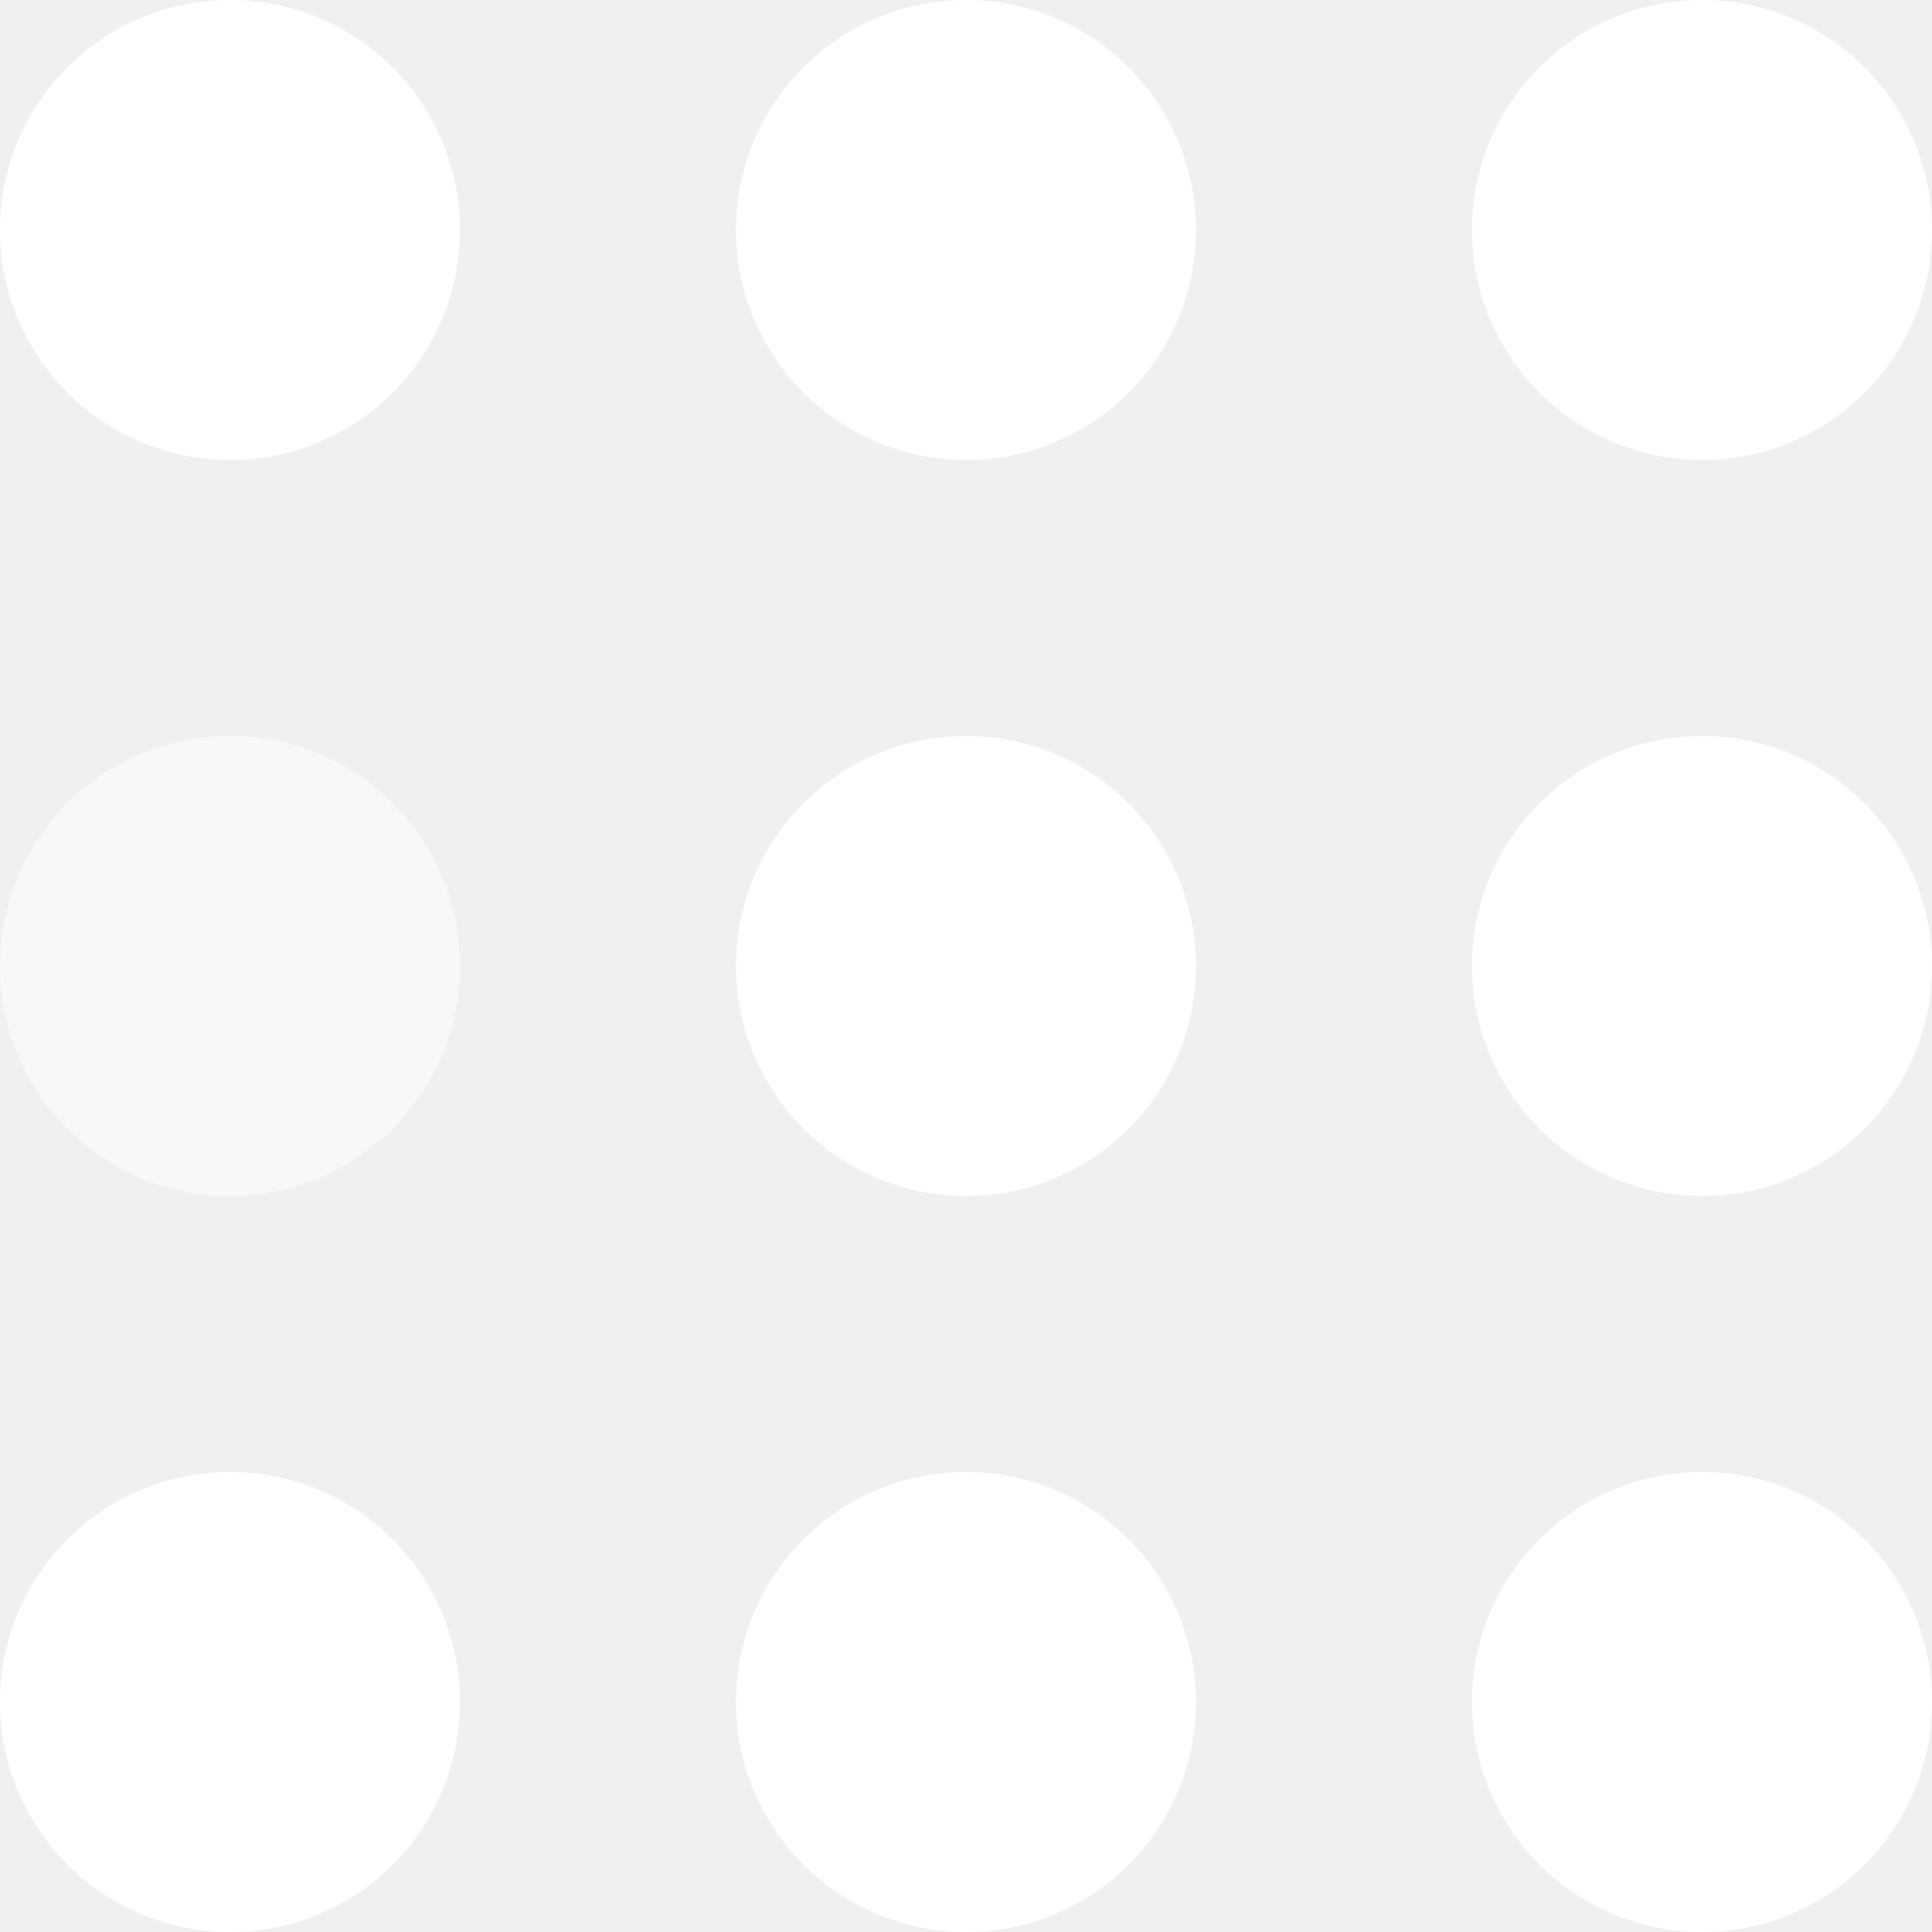
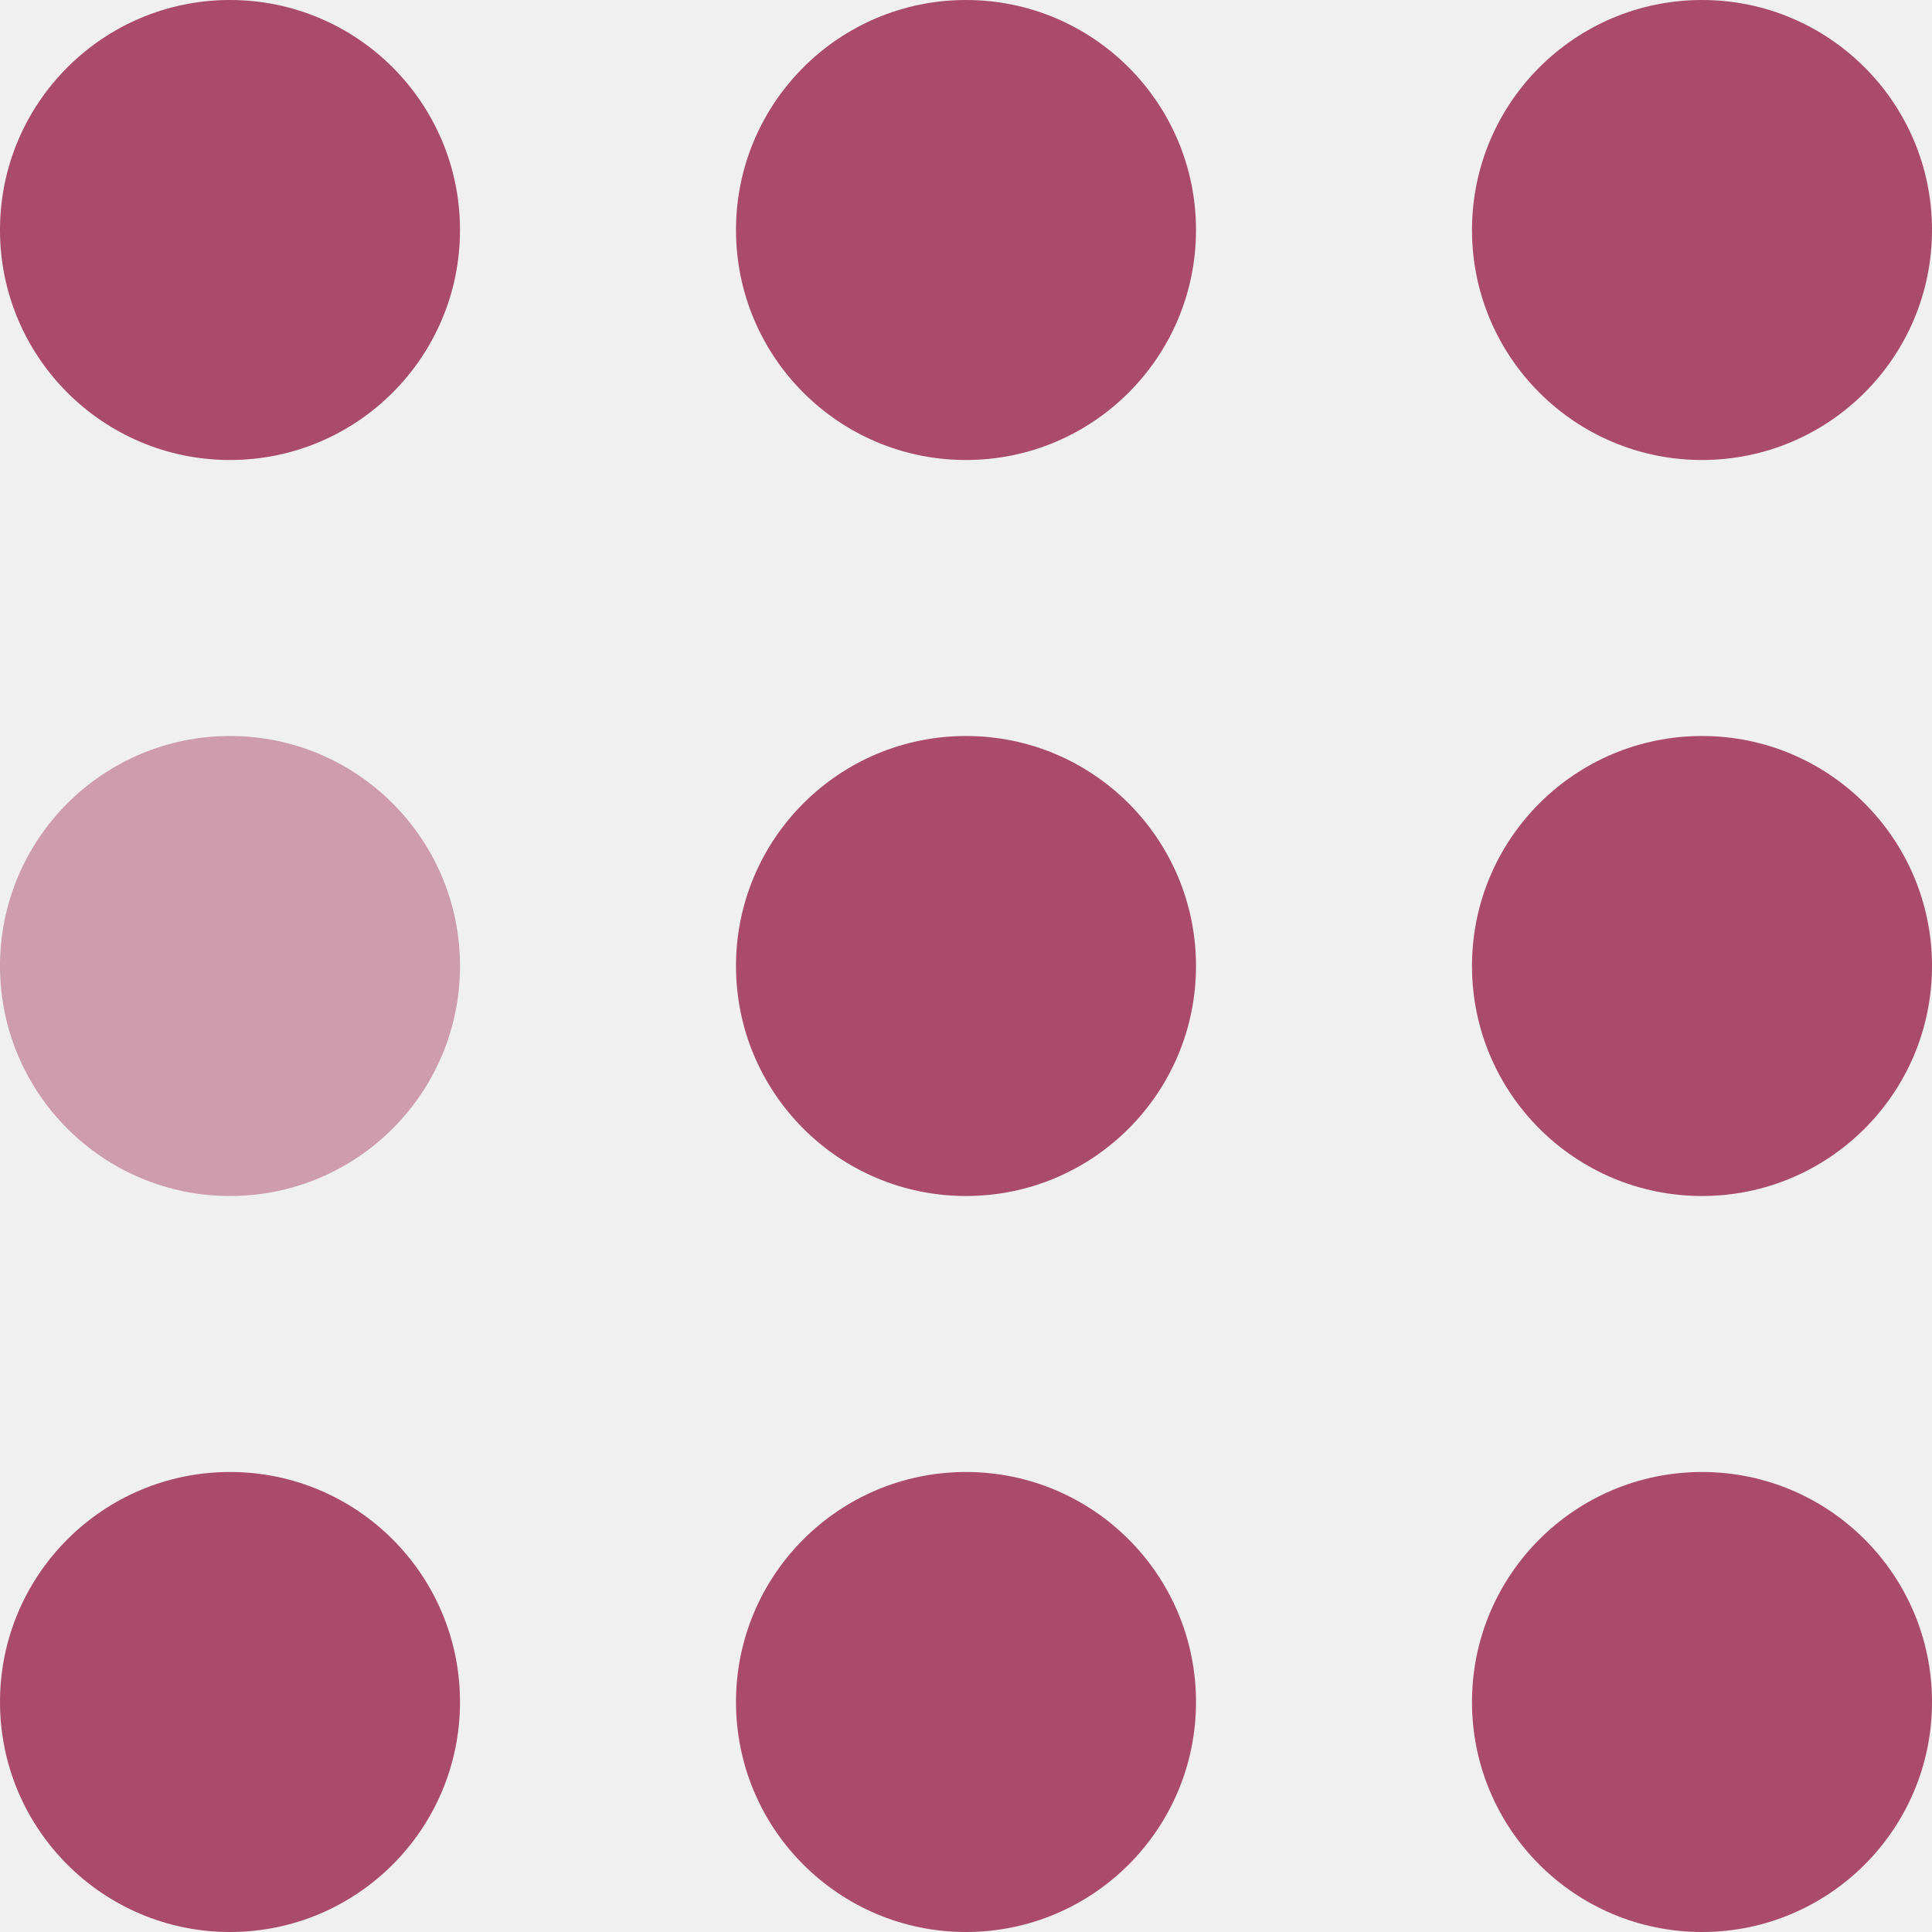
- <svg xmlns="http://www.w3.org/2000/svg" width="105" height="105" viewBox="0 0 105 105" fill="#fff">
+ <svg xmlns="http://www.w3.org/2000/svg" width="105" height="105" viewBox="0 0 105 105" fill="#aa4b6b">
  <circle cx="12.5" cy="12.5" r="12.5">
    <animate attributeName="fill-opacity" begin="0s" dur="1s" values="1;.2;1" calcMode="linear" repeatCount="indefinite" />
  </circle>
  <circle cx="12.5" cy="52.5" r="12.5" fill-opacity=".5">
    <animate attributeName="fill-opacity" begin="100ms" dur="1s" values="1;.2;1" calcMode="linear" repeatCount="indefinite" />
  </circle>
  <circle cx="52.5" cy="12.5" r="12.5">
    <animate attributeName="fill-opacity" begin="300ms" dur="1s" values="1;.2;1" calcMode="linear" repeatCount="indefinite" />
  </circle>
  <circle cx="52.5" cy="52.5" r="12.5">
    <animate attributeName="fill-opacity" begin="600ms" dur="1s" values="1;.2;1" calcMode="linear" repeatCount="indefinite" />
  </circle>
  <circle cx="92.5" cy="12.5" r="12.5">
    <animate attributeName="fill-opacity" begin="800ms" dur="1s" values="1;.2;1" calcMode="linear" repeatCount="indefinite" />
  </circle>
  <circle cx="92.5" cy="52.5" r="12.5">
    <animate attributeName="fill-opacity" begin="400ms" dur="1s" values="1;.2;1" calcMode="linear" repeatCount="indefinite" />
  </circle>
  <circle cx="12.5" cy="92.5" r="12.5">
    <animate attributeName="fill-opacity" begin="700ms" dur="1s" values="1;.2;1" calcMode="linear" repeatCount="indefinite" />
  </circle>
  <circle cx="52.5" cy="92.5" r="12.5">
    <animate attributeName="fill-opacity" begin="500ms" dur="1s" values="1;.2;1" calcMode="linear" repeatCount="indefinite" />
  </circle>
  <circle cx="92.5" cy="92.5" r="12.5">
    <animate attributeName="fill-opacity" begin="200ms" dur="1s" values="1;.2;1" calcMode="linear" repeatCount="indefinite" />
  </circle>
</svg>
